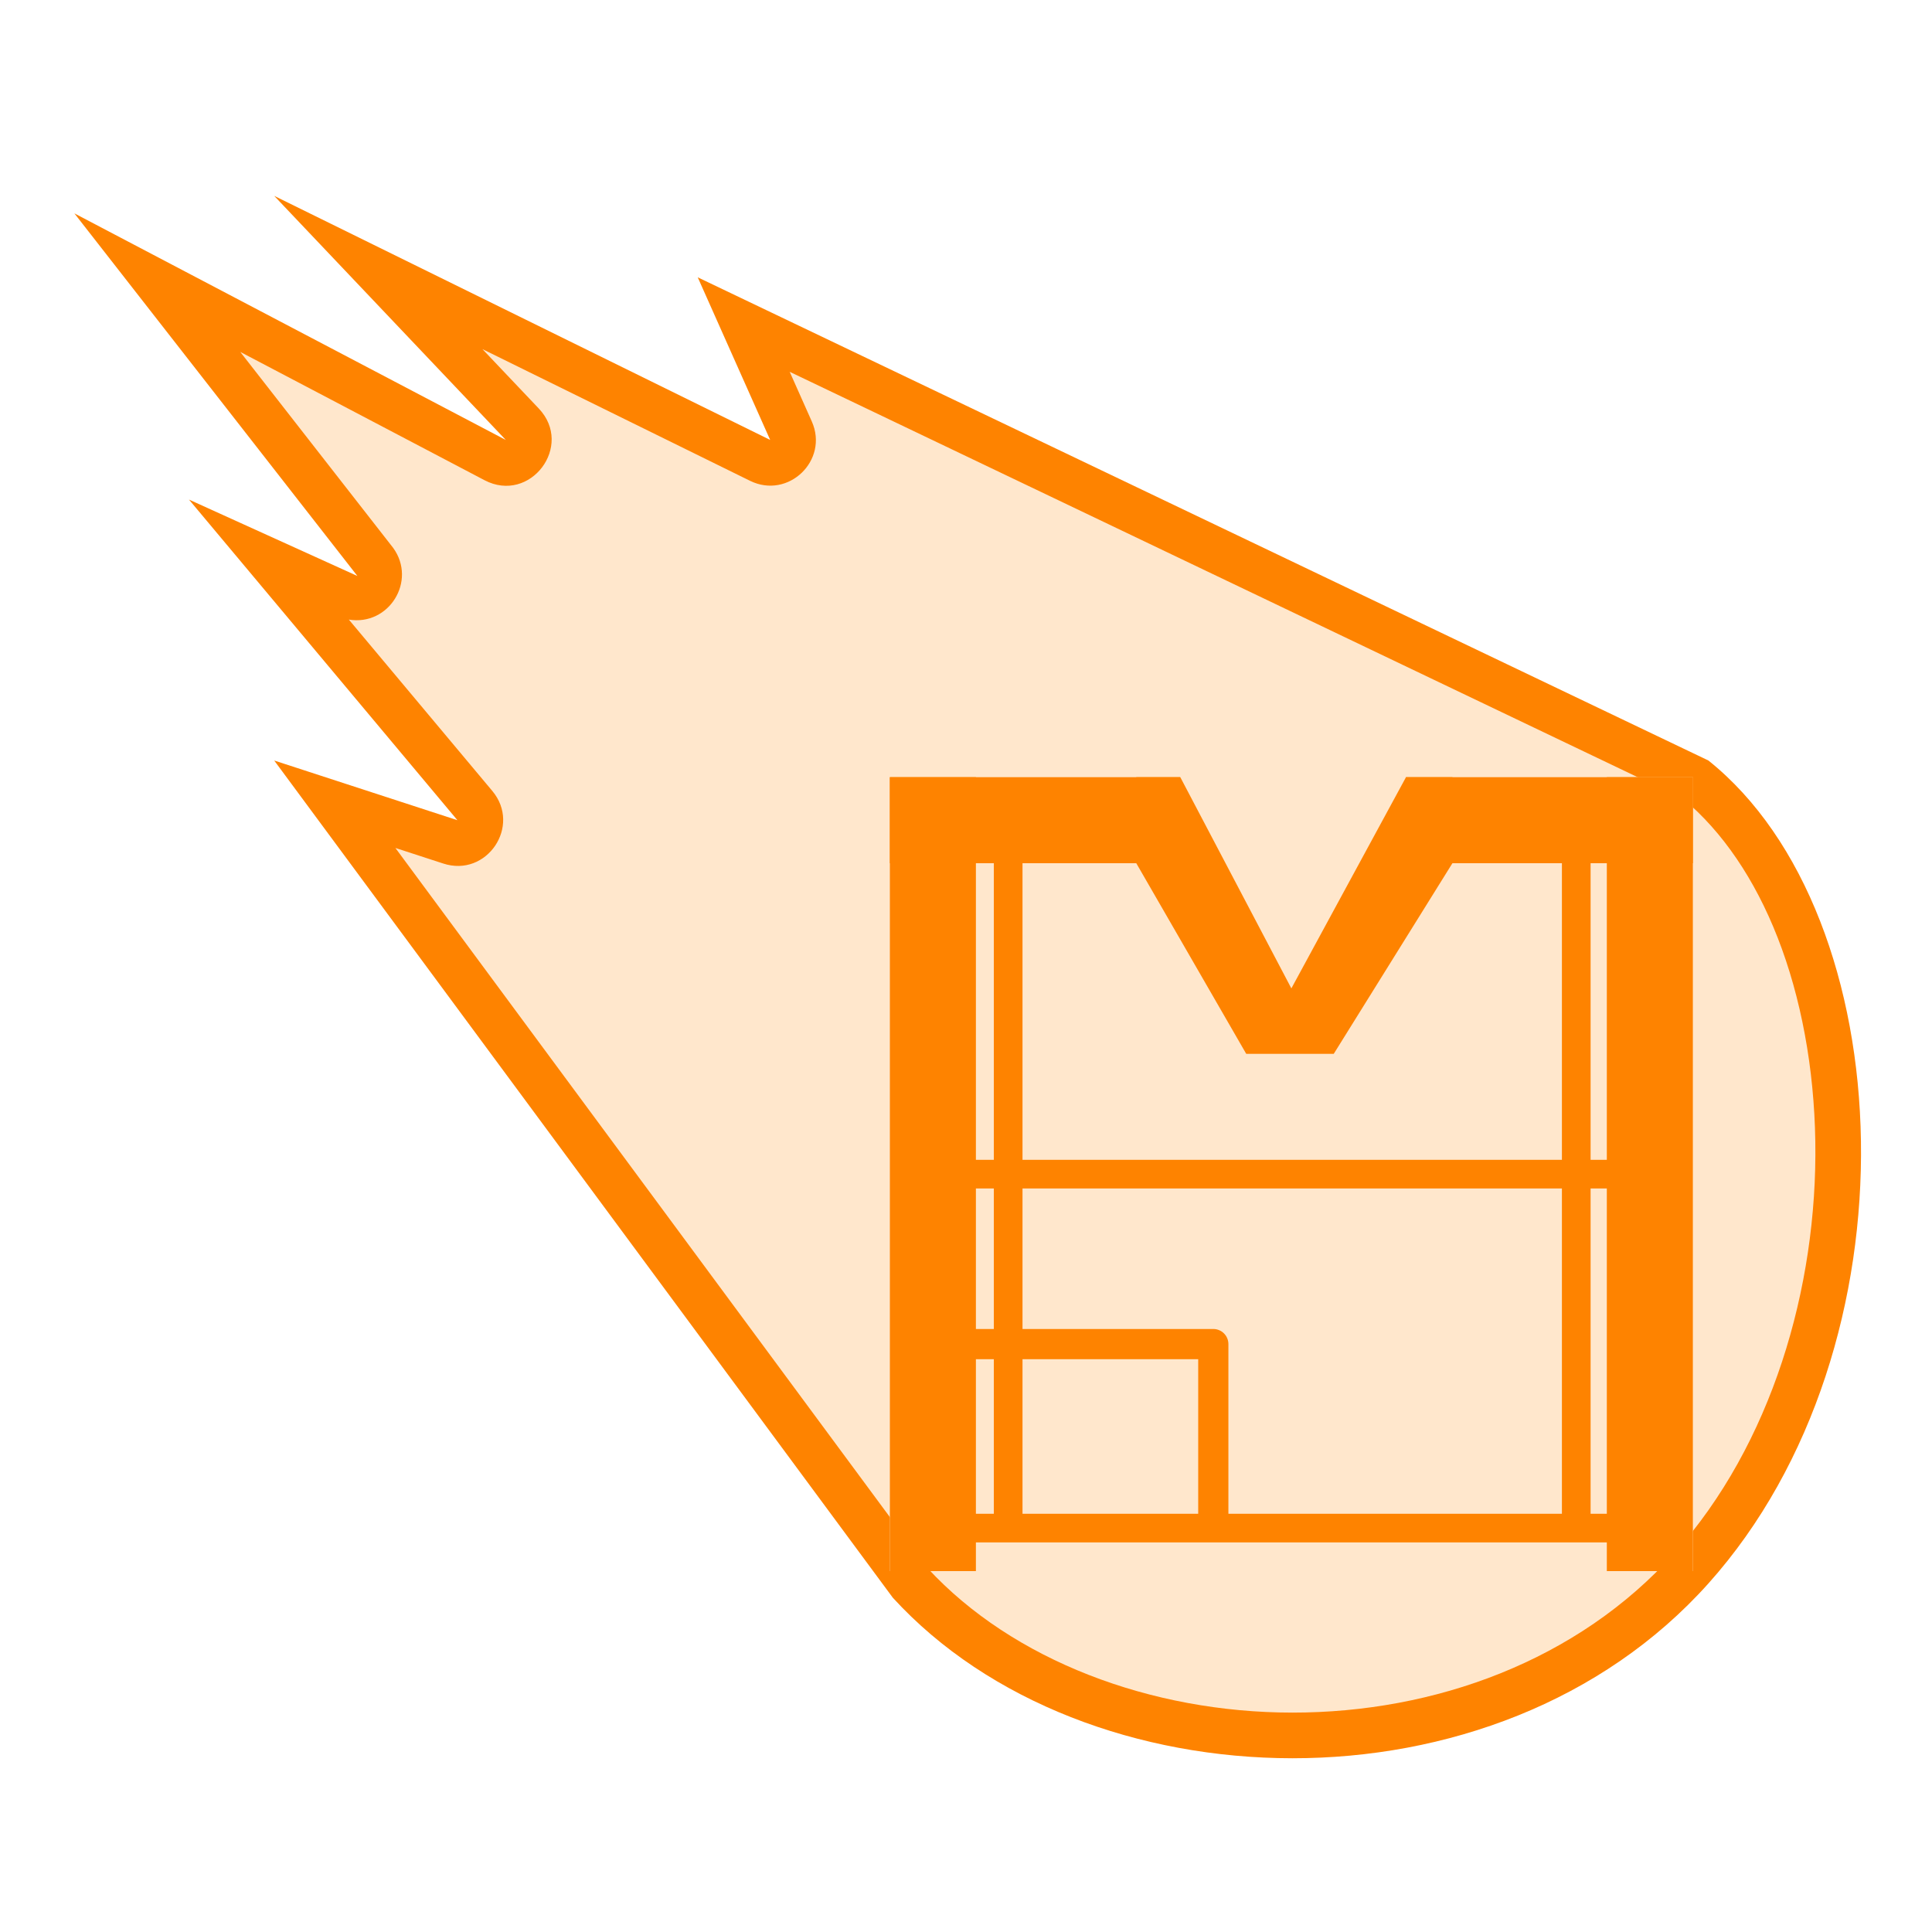
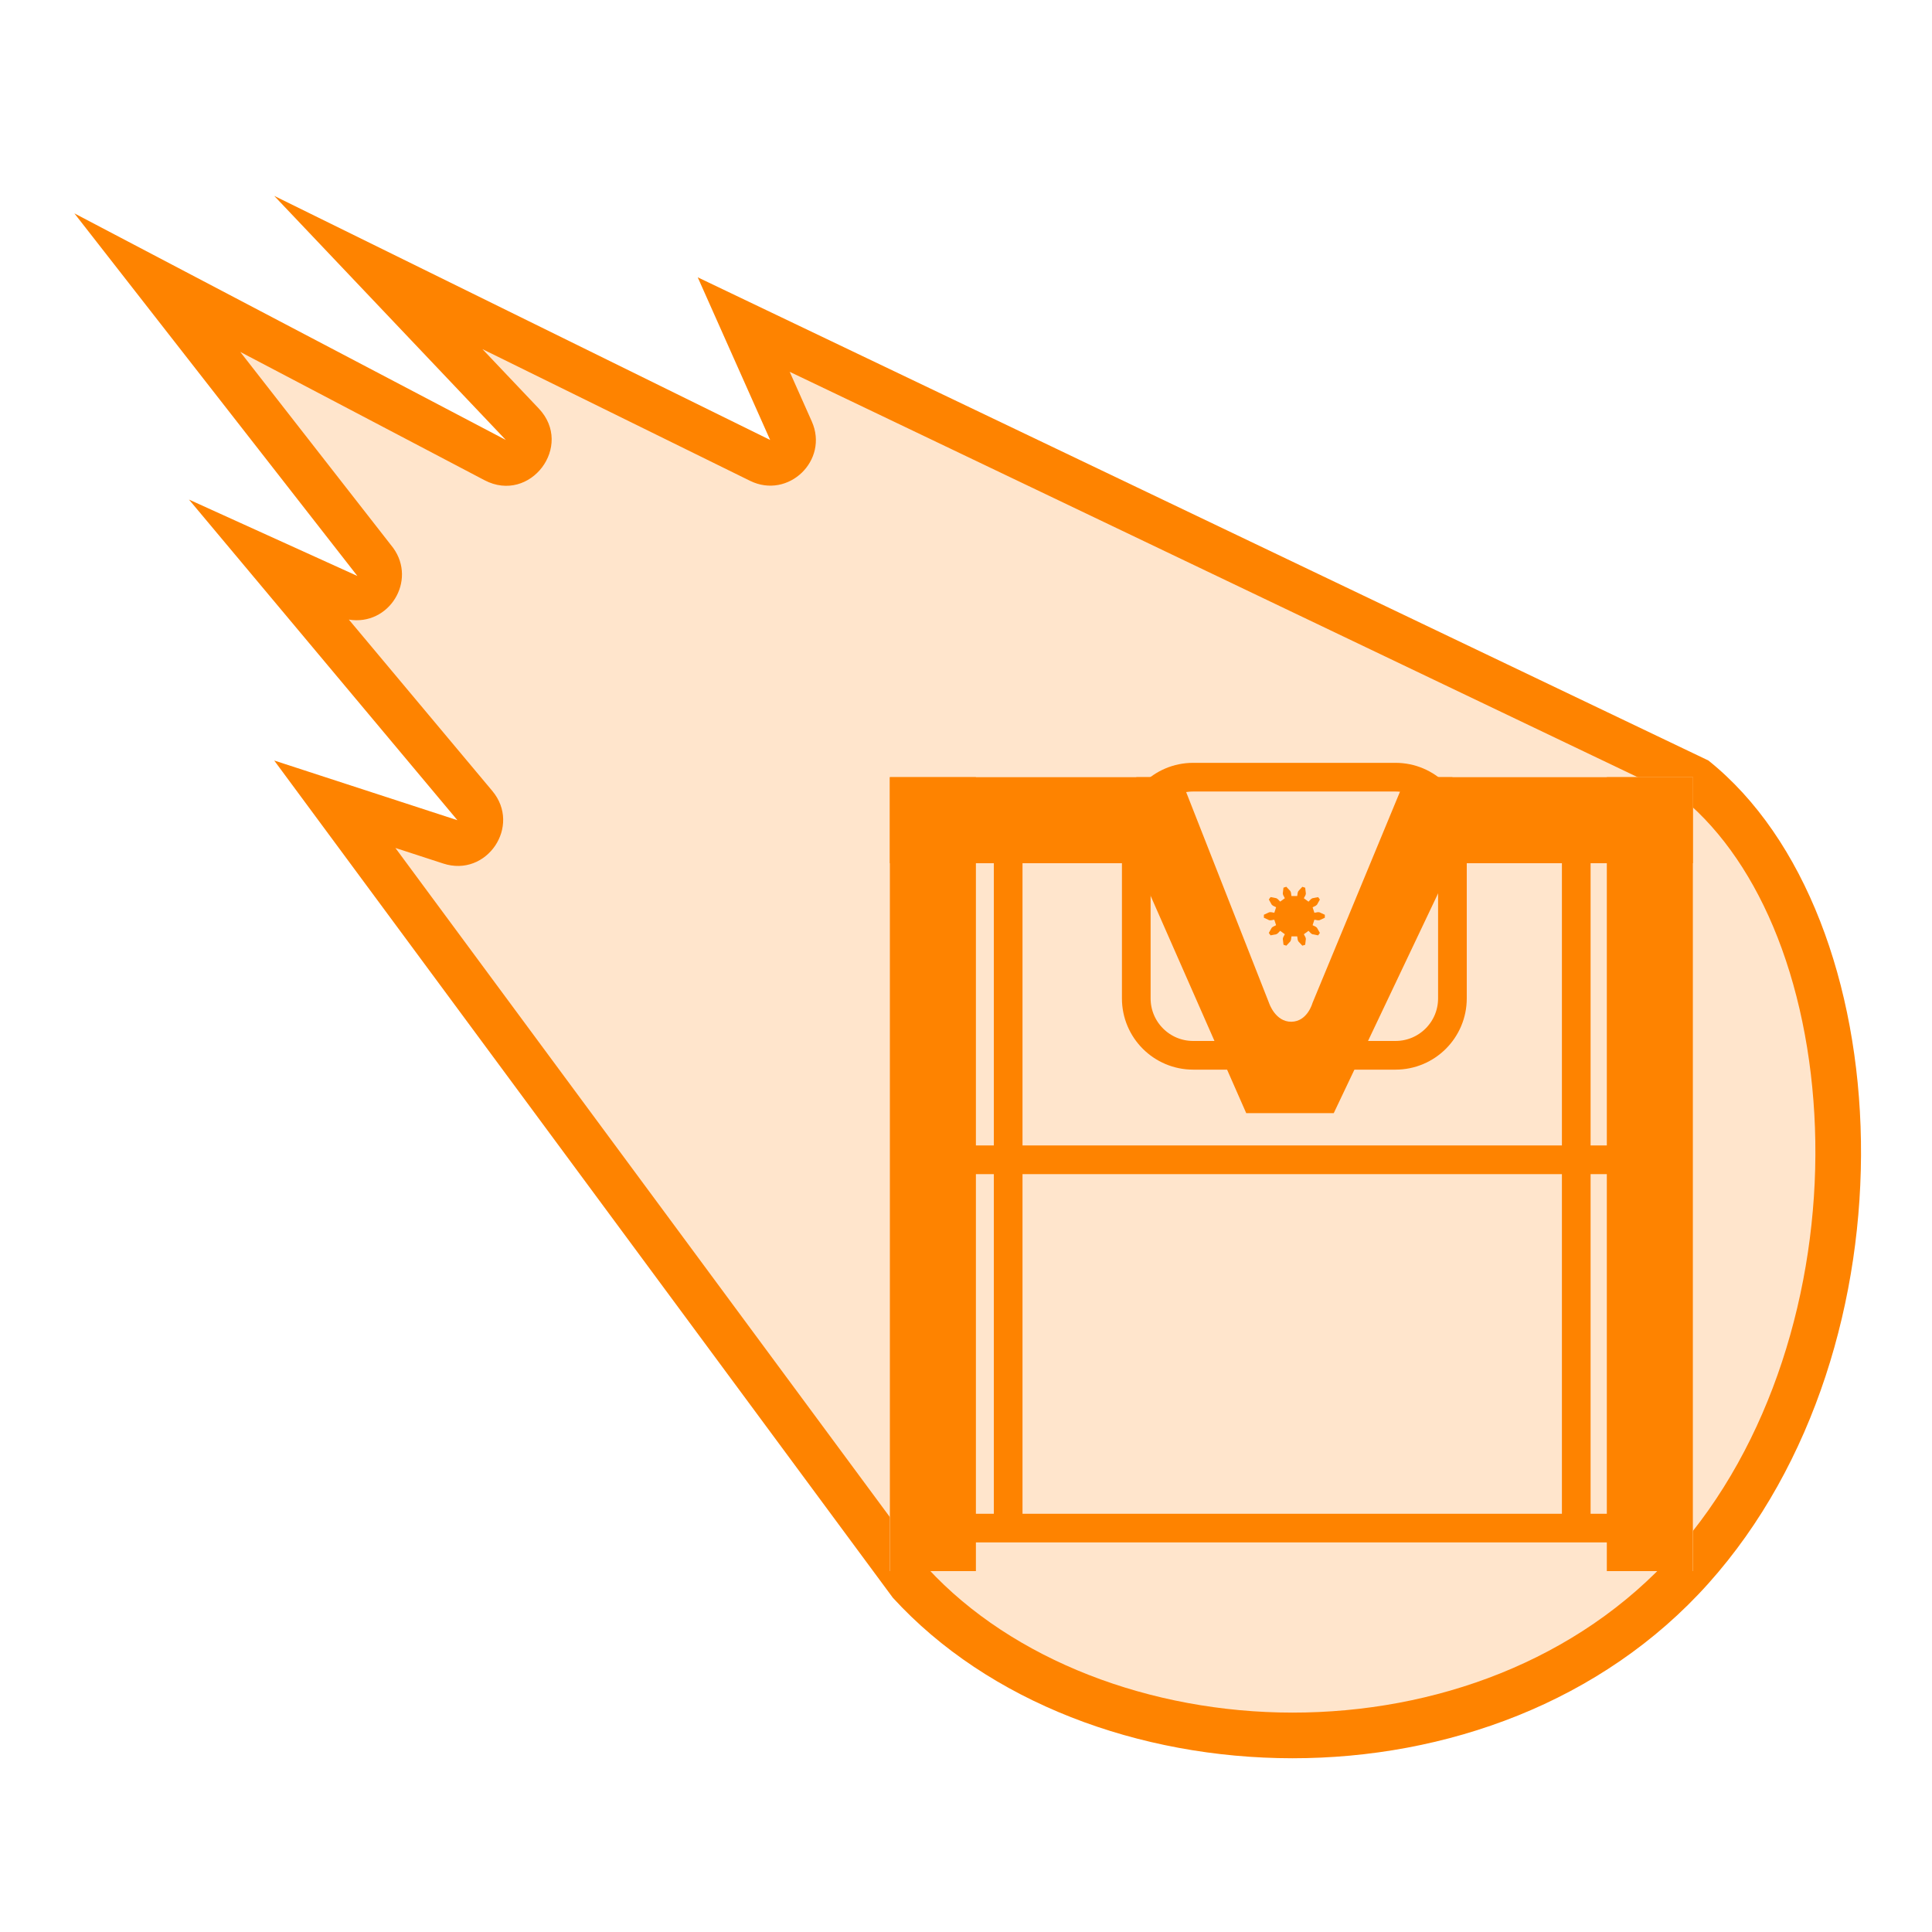
<svg xmlns="http://www.w3.org/2000/svg" xmlns:xlink="http://www.w3.org/1999/xlink" width="64mm" height="64mm" viewBox="0 0 64 64" version="1.1" id="svg1">
  <defs id="defs1">
+     <linearGradient id="swatch26">
+       <stop style="stop-color:#000000;stop-opacity:1;" offset="0" id="stop26" />
+     </linearGradient>
+     <linearGradient id="swatch18">
+       <stop style="stop-color:#ffffff;stop-opacity:1;" offset="0" id="stop18" />
+     </linearGradient>
+     <linearGradient id="swatch25">
+       <stop style="stop-color:#ffffff;stop-opacity:1;" offset="0" id="stop25" />
+     </linearGradient>
+     <linearGradient id="swatch24">
+       <stop style="stop-color:#000000;stop-opacity:1;" offset="0" id="stop24" />
+     </linearGradient>
+     <linearGradient id="swatch21">
+       <stop style="stop-color:#000000;stop-opacity:1;" offset="0" id="stop21" />
+     </linearGradient>
+     <linearGradient id="swatch20">
+       <stop style="stop-color:#ffffff;stop-opacity:1;" offset="0" id="stop20" />
+     </linearGradient>
    <linearGradient id="swatch17">
      <stop style="stop-color:#000000;stop-opacity:1;" offset="0" id="stop17" />
-     </linearGradient>
-     <linearGradient id="swatch16">
-       <stop style="stop-color:#000000;stop-opacity:1;" offset="0" id="stop16" />
    </linearGradient>
    <linearGradient id="swatch15">
      <stop style="stop-color:#000000;stop-opacity:1;" offset="0" id="stop15" />
    </linearGradient>
    <linearGradient id="swatch3">
-       <stop style="stop-color:#ffffff;stop-opacity:1;" offset="0" id="stop3" />
+       <stop style="stop-color:#000000;stop-opacity:1;" offset="0" id="stop3" />
+     </linearGradient>
+     <linearGradient id="swatch16">
+       <stop style="stop-color:#000000;stop-opacity:1;" offset="0" id="stop16" />
    </linearGradient>
    <linearGradient id="swatch14">
      <stop style="stop-color:#ffffff;stop-opacity:1;" offset="0" id="stop14" />
    </linearGradient>
    <linearGradient id="swatch13">
      <stop style="stop-color:#808080;stop-opacity:1;" offset="0" id="stop13" />
    </linearGradient>
    <linearGradient id="swatch12">
      <stop style="stop-color:#808080;stop-opacity:1;" offset="0" id="stop12" />
    </linearGradient>
    <linearGradient id="swatch11">
      <stop style="stop-color:#808080;stop-opacity:1;" offset="0" id="stop11" />
    </linearGradient>
    <linearGradient id="swatch10">
-       <stop style="stop-color:#808080;stop-opacity:1;" offset="0" id="stop10" />
+       <stop style="stop-color:#b2b2b2;stop-opacity:1;" offset="0" id="stop10" />
    </linearGradient>
    <linearGradient id="swatch9">
      <stop style="stop-color:#000000;stop-opacity:1;" offset="0" id="stop9" />
    </linearGradient>
    <linearGradient id="swatch8">
      <stop style="stop-color:#000000;stop-opacity:1;" offset="0" id="stop8" />
    </linearGradient>
    <linearGradient id="swatch7">
      <stop style="stop-color:#000000;stop-opacity:1;" offset="0" id="stop7" />
    </linearGradient>
    <linearGradient id="swatch6">
      <stop style="stop-color:#ff8300;stop-opacity:1;" offset="0" id="stop6" />
    </linearGradient>
    <linearGradient id="swatch5">
-       <stop style="stop-color:#ffe7cc;stop-opacity:1;" offset="0" id="stop5" />
+       <stop style="stop-color:#ffe5cc;stop-opacity:1;" offset="0" id="stop5" />
    </linearGradient>
    <linearGradient id="swatch4">
      <stop style="stop-color:#ffe5cc;stop-opacity:1;" offset="0" id="stop4" />
    </linearGradient>
    <linearGradient id="swatch2">
      <stop style="stop-color:#ff982b;stop-opacity:1;" offset="0" id="stop2" />
    </linearGradient>
    <linearGradient id="swatch1">
      <stop style="stop-color:#fe8300;stop-opacity:1;" offset="0" id="stop1" />
    </linearGradient>
-     <linearGradient xlink:href="#swatch1" id="linearGradient6" x1="29.859" y1="51.441" x2="40.304" y2="51.441" gradientUnits="userSpaceOnUse" />
-     <linearGradient xlink:href="#swatch1" id="linearGradient7" x1="28.5" y1="42.5" x2="56.5" y2="42.5" gradientUnits="userSpaceOnUse" />
-     <linearGradient xlink:href="#swatch1" id="linearGradient9" x1="37.092" y1="33.482" x2="48.116" y2="33.482" gradientUnits="userSpaceOnUse" />
    <linearGradient xlink:href="#swatch1" id="linearGradient10" x1="28.5" y1="30.158" x2="56.5" y2="30.158" gradientUnits="userSpaceOnUse" />
-     <linearGradient xlink:href="#swatch1" id="linearGradient11" x1="32.125" y1="42.5" x2="52.934" y2="42.5" gradientUnits="userSpaceOnUse" />
-     <linearGradient xlink:href="#swatch1" id="linearGradient12" x1="29.5" y1="42.5" x2="55.5" y2="42.5" gradientUnits="userSpaceOnUse" />
+     <linearGradient xlink:href="#swatch1" id="linearGradient12" x1="29.5" y1="42.5" x2="55.5" y2="42.5" gradientUnits="userSpaceOnUse" gradientTransform="translate(0.029348,-0.499999)" />
    <linearGradient xlink:href="#swatch1" id="linearGradient13" x1="29.5" y1="54.842" x2="55.5" y2="54.842" gradientUnits="userSpaceOnUse" />
-     <linearGradient xlink:href="#swatch5" id="linearGradient4" x1="28.5" y1="42.5" x2="56.5" y2="42.5" gradientUnits="userSpaceOnUse" />
-     <linearGradient xlink:href="#swatch1" id="linearGradient16" x1="0.064" y1="35.628" x2="62.364" y2="35.628" gradientUnits="userSpaceOnUse" />
-     <linearGradient xlink:href="#swatch5" id="linearGradient18" gradientUnits="userSpaceOnUse" x1="0.064" y1="35.628" x2="62.364" y2="35.628" />
+     <linearGradient xlink:href="#swatch5" id="linearGradient19" gradientUnits="userSpaceOnUse" />
+     <linearGradient xlink:href="#swatch1" id="linearGradient20" x1="28.5" y1="42.5" x2="56.5" y2="42.5" gradientUnits="userSpaceOnUse" />
+     <linearGradient xlink:href="#swatch1" id="linearGradient22" gradientUnits="userSpaceOnUse" x1="28.5" y1="42.5" x2="56.5" y2="42.5" />
+     <linearGradient xlink:href="#swatch1" id="linearGradient23" gradientUnits="userSpaceOnUse" x1="-1.009" y1="0" x2="1.009" y2="0" />
+     <linearGradient xlink:href="#swatch1" id="linearGradient26" gradientUnits="userSpaceOnUse" x1="32.125" y1="42.5" x2="52.934" y2="42.5" />
+     <linearGradient xlink:href="#swatch1" id="linearGradient27" x1="37.092" y1="33.507" x2="48.116" y2="33.507" gradientUnits="userSpaceOnUse" />
  </defs>
-   <g id="layer2" style="display:inline" transform="matrix(0.95,0,0,0.95,2.403125,-1.480035)">
-     <path id="path15" style="font-variation-settings:normal;display:inline;opacity:1;mix-blend-mode:normal;fill:url(#linearGradient16);stroke:none;stroke-width:0;stroke-linecap:round;stroke-linejoin:round;stroke-miterlimit:4;stroke-dasharray:none;stroke-dashoffset:0;stroke-opacity:1;stop-color:#000000;stop-opacity:1" d="M 7.032,8.388 15.107,16.899 0.064,8.998 9.932,21.642 4.06,18.978 13.42,30.158 7.032,28.077 28.603,57.27 c 6.663,7.288 21.008,7.805 28.438,-0.496 7.431,-8.301 6.756,-23.293 0,-28.698 l -35.241,-16.848 2.526,5.67 z" />
-     <path id="path16" style="font-variation-settings:normal;display:inline;opacity:1;mix-blend-mode:normal;fill:url(#linearGradient18);stroke:none;stroke-width:0;stroke-linecap:round;stroke-linejoin:round;stroke-miterlimit:4;stroke-dasharray:none;stroke-dashoffset:0;stroke-opacity:1;stop-color:#000000;stop-opacity:1" d="M 14.293,13.732 23.625,18.324 c 1.333,0.655 2.757,-0.715 2.152,-2.072 l -0.77,-1.729 31.16,14.896 c 1.365,1.135 2.495,2.8 3.289,4.832 0.818,2.091 1.275,4.553 1.314,7.111 0.079,5.116 -1.532,10.571 -4.914,14.35 -3.365,3.76 -8.361,5.567 -13.322,5.564 -4.939,-0.002 -9.754,-1.825 -12.719,-5.037 l -18.557,-25.113 1.668,0.543 c 1.518,0.496 2.737,-1.307 1.711,-2.531 l -5.002,-5.975 c 1.399,0.231 2.377,-1.348 1.547,-2.498 l -5.334,-6.836 8.52,4.475 c 1.59,0.831 3.123,-1.197 1.891,-2.5 z" />
-   </g>
-   <g id="layer1" transform="matrix(0.95,0,0,0.95,2.403125,-1.480065)" style="display:inline">
-     <rect style="fill:url(#linearGradient4);stroke:none;stroke-width:0;stroke-linecap:square;stroke-linejoin:bevel;stroke-miterlimit:0.3;stroke-dasharray:none;stroke-dashoffset:7.559" id="rect7" width="28" height="27.684" x="28.5" y="28.658" />
-     <path id="path11" style="fill:none;stroke:url(#linearGradient11);stroke-width:1;stroke-linecap:butt;stroke-linejoin:miter;stroke-dasharray:none" d="M 32.625,54.842 V 30.158 M 52.434,54.842 V 30.158" />
-     <path style="fill:none;stroke:url(#linearGradient6);stroke-width:1.053;stroke-linecap:round;stroke-linejoin:round;stroke-dasharray:none;stroke-opacity:1" d="m 30.386,48.426 h 9.392 v 6.03" id="path12" />
-     <path style="fill:none;stroke:url(#linearGradient13);stroke-width:1;stroke-linecap:round;stroke-linejoin:round;stroke-dasharray:none" d="M 30,54.842 H 55" id="path33" />
-     <path style="fill:none;stroke:url(#linearGradient12);stroke-width:1;stroke-linecap:round;stroke-linejoin:round;stroke-dasharray:none" d="M 30,42.5 H 55" id="path9" />
-     <g id="g7">
-       <path id="path5" style="fill:none;stroke:url(#linearGradient10);stroke-width:3;stroke-linecap:square;stroke-linejoin:round;stroke-dasharray:none" d="m 55,30.158 -7.003,1e-6 m -10.877,0 L 30,30.158" />
-       <path id="path6" style="fill:none;stroke:url(#linearGradient7);stroke-width:3;stroke-linecap:square;stroke-linejoin:miter;stroke-miterlimit:0.3;stroke-dasharray:none" d="M 30,54.842 V 30.158 m 25,24.684 -4e-6,-24.684" />
-       <path style="fill:url(#linearGradient9);stroke:none;stroke-linecap:square;stroke-linejoin:bevel" d="m 46.497,28.658 -3.997,7.365 -3.873,-7.365 h -1.535 v 3 l 3.834,6.647 h 3.052 l 4.138,-6.647 v -3 z" id="path1" />
+   <g id="layer1" transform="matrix(0.95 0 0 0.95 2.40313 -1.48006)">
+     <g id="layer2" style="display:inline" transform="translate(1.0307017e-8,2.104386e-5)">
+       <path id="path15" style="font-variation-settings:normal;display:inline;opacity:1;mix-blend-mode:normal;fill:url(#swatch1);fill-opacity:1;stroke:none;stroke-width:0;stroke-linecap:round;stroke-linejoin:round;stroke-miterlimit:4;stroke-dasharray:none;stroke-dashoffset:0;stroke-opacity:1;stop-color:#000000;stop-opacity:1" d="M 7.032,8.388 15.107,16.899 0.064,8.998 9.932,21.642 4.06,18.978 13.42,30.158 7.032,28.077 28.603,57.27 c 6.663,7.288 21.008,7.805 28.438,-0.496 7.431,-8.301 6.756,-23.293 0,-28.698 L 21.8,11.228 24.325,16.899 Z M 38.627,28.658 h 7.87 l 7.01,3.1e-5 2.993,-3.2e-5 v 27.684 l -2.993,3.1e-5 v -1 H 31.523 v 1 H 28.5 V 28.658 h 3.023 z" />
+       <path id="path18" style="font-variation-settings:normal;display:inline;opacity:1;mix-blend-mode:normal;fill:url(#linearGradient19);stroke:none;stroke-width:0;stroke-linecap:round;stroke-linejoin:round;stroke-miterlimit:4;stroke-dasharray:none;stroke-dashoffset:0;stroke-opacity:1;stop-color:#000000;stop-opacity:1" d="M 14.293,13.732 23.625,18.324 c 1.333,0.655 2.757,-0.715 2.152,-2.072 l -0.77,-1.729 31.16,14.896 c 1.365,1.135 2.495,2.8 3.289,4.832 0.818,2.091 1.275,4.553 1.314,7.111 0.079,5.116 -1.532,10.571 -4.914,14.35 -3.365,3.76 -8.361,5.567 -13.322,5.564 -4.939,-0.002 -9.754,-1.825 -12.719,-5.037 l -18.557,-25.113 1.668,0.543 c 1.518,0.496 2.737,-1.307 1.711,-2.531 l -5.002,-5.975 c 1.399,0.231 2.377,-1.348 1.547,-2.498 l -5.334,-6.836 8.52,4.475 c 1.59,0.831 3.123,-1.197 1.891,-2.5 z" />
+     </g>
+     <rect style="fill:none;stroke:url(#linearGradient27);stroke-width:1;stroke-linecap:round;stroke-linejoin:round;stroke-miterlimit:8;stroke-dashoffset:7.559;stroke-opacity:1;stroke-dasharray:none;fill-opacity:1" id="rect2" width="11.024" height="9.698" x="37.092" y="28.658" ry="1.984" />
+     <path id="path11" style="fill:none;stroke:url(#linearGradient26);stroke-width:1;stroke-linecap:butt;stroke-linejoin:miter;stroke-dasharray:none;stroke-opacity:1" d="M 32.625,54.842 V 30.158 M 52.434,54.842 V 30.158" />
+     <path style="fill:none;stroke:url(#linearGradient13);stroke-width:1;stroke-linecap:round;stroke-linejoin:round;stroke-dasharray:none;stroke-opacity:1" d="M 30,54.842 H 55" id="path33" />
+     <path style="fill:none;stroke:url(#linearGradient12);stroke-width:1;stroke-linecap:round;stroke-linejoin:round;stroke-dasharray:none;stroke-opacity:1" d="m 30.029,42 h 25" id="path9" />
+     <g id="g7" style="fill:url(#linearGradient20)">
+       <path id="path5" style="fill:none;stroke:url(#linearGradient10);stroke-width:3;stroke-linecap:square;stroke-linejoin:round;stroke-dasharray:none;stroke-opacity:1" d="m 55,30.158 -7.003,1e-6 m -10.877,0 L 30,30.158" />
+       <path id="path6" style="fill:none;stroke:url(#linearGradient22);stroke-width:3;stroke-linecap:square;stroke-linejoin:miter;stroke-miterlimit:0.3;stroke-dasharray:none;stroke-opacity:1" d="M 30,54.842 V 30.158 m 25,24.684 -4e-6,-24.684" />
+       <path style="fill:url(#linearGradient20);fill-opacity:1;stroke:none;stroke-linecap:square;stroke-linejoin:bevel" d="M 46.497,28.658 43.236,36.533 c 0,0 -0.173,0.646 -0.736,0.653 -0.563,0.006 -0.778,-0.653 -0.778,-0.653 l -3.095,-7.875 h -1.535 v 3 l 3.834,8.715 h 3.052 l 4.138,-8.715 v -3 z" id="path1" />
+     </g>
+     <g transform="matrix(1.05263,0,0,1.05263,42.60385,33.50707)" id="g23" style="fill:url(#linearGradient23);stroke:none;fill-opacity:1">
+       <path style="fill:url(#linearGradient23);stroke:none;stroke-width:0.265;fill-opacity:1" d="m 0.664,-0.115 0.116,-0.02 0.052,0.004 0.178,0.082 V 0.049 L 0.832,0.132 0.78,0.135 0.664,0.115 0.605,0.297 0.71,0.349 0.75,0.382 0.846,0.553 0.788,0.633 0.596,0.596 0.551,0.568 0.469,0.483 0.315,0.596 0.37,0.7 0.382,0.75 0.359,0.945 0.265,0.975 0.132,0.832 0.112,0.783 0.095,0.667 H -0.095 L -0.112,0.783 -0.132,0.832 -0.265,0.975 -0.359,0.945 -0.382,0.75 -0.37,0.7 -0.315,0.596 -0.469,0.483 -0.551,0.568 -0.596,0.596 -0.788,0.633 -0.846,0.553 -0.75,0.382 -0.71,0.349 -0.605,0.297 -0.664,0.115 -0.78,0.135 -0.832,0.132 -1.009,0.049 v -0.099 l 0.178,-0.082 0.052,-0.004 0.116,0.02 0.059,-0.182 -0.106,-0.052 -0.04,-0.034 -0.095,-0.171 0.058,-0.08 0.192,0.038 0.044,0.028 0.082,0.084 0.154,-0.112 -0.055,-0.104 -0.013,-0.051 0.023,-0.194 0.094,-0.031 0.133,0.143 0.02,0.048 0.017,0.116 H 0.095 L 0.112,-0.783 0.132,-0.832 0.265,-0.975 0.359,-0.945 0.382,-0.75 0.37,-0.7 0.315,-0.596 0.469,-0.483 0.551,-0.568 0.596,-0.596 0.788,-0.633 0.846,-0.553 0.75,-0.382 0.71,-0.349 0.605,-0.297 Z" id="path23" />
    </g>
  </g>
</svg>
